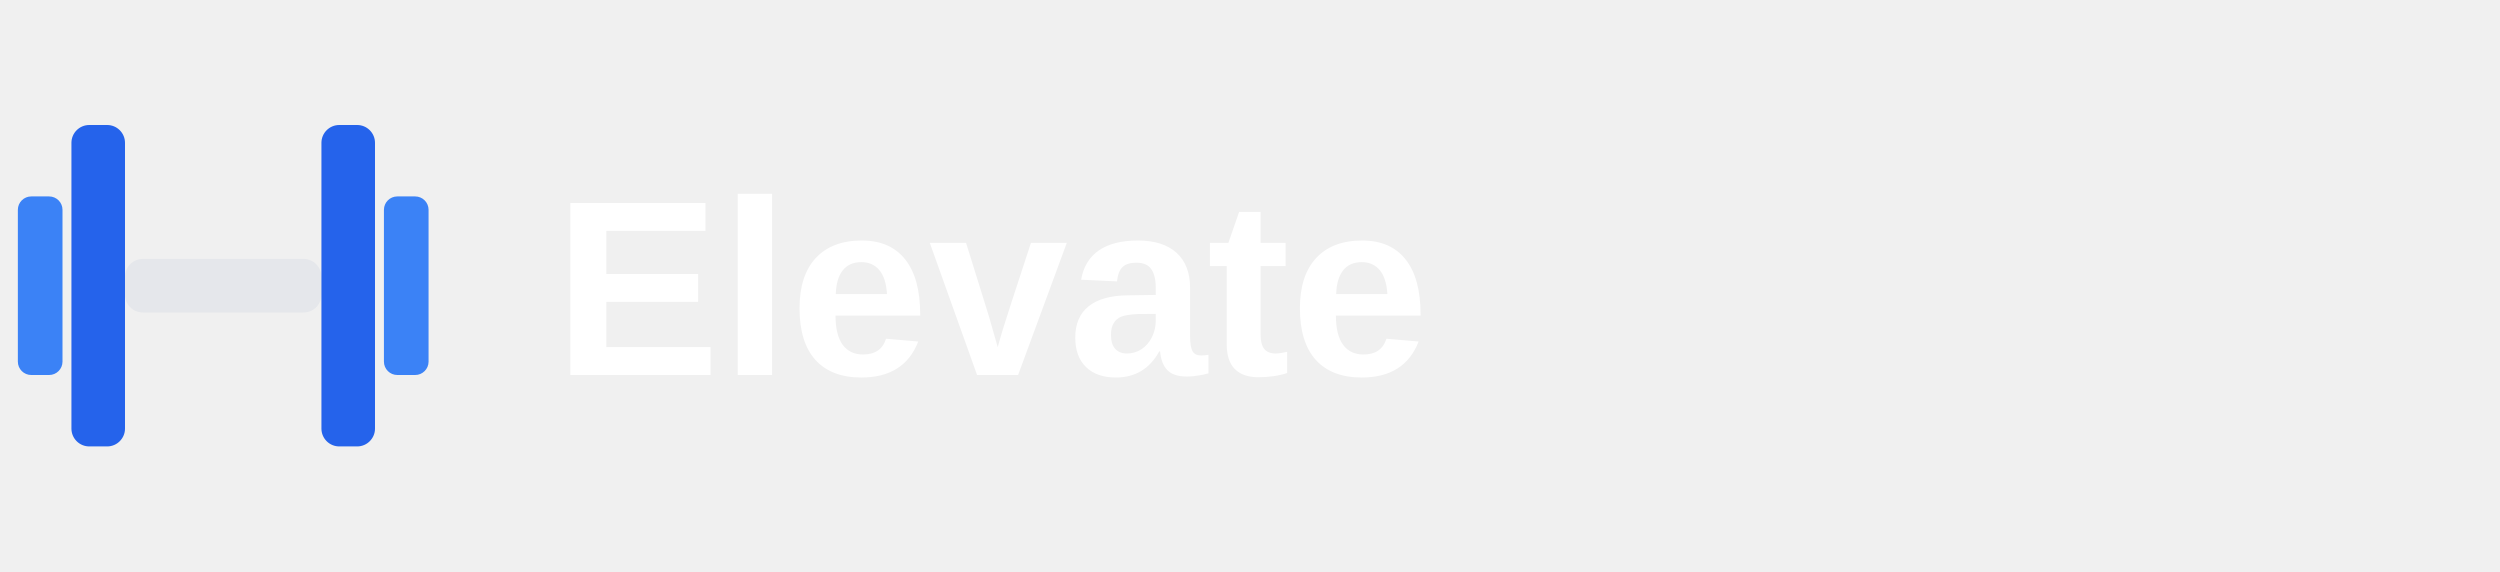
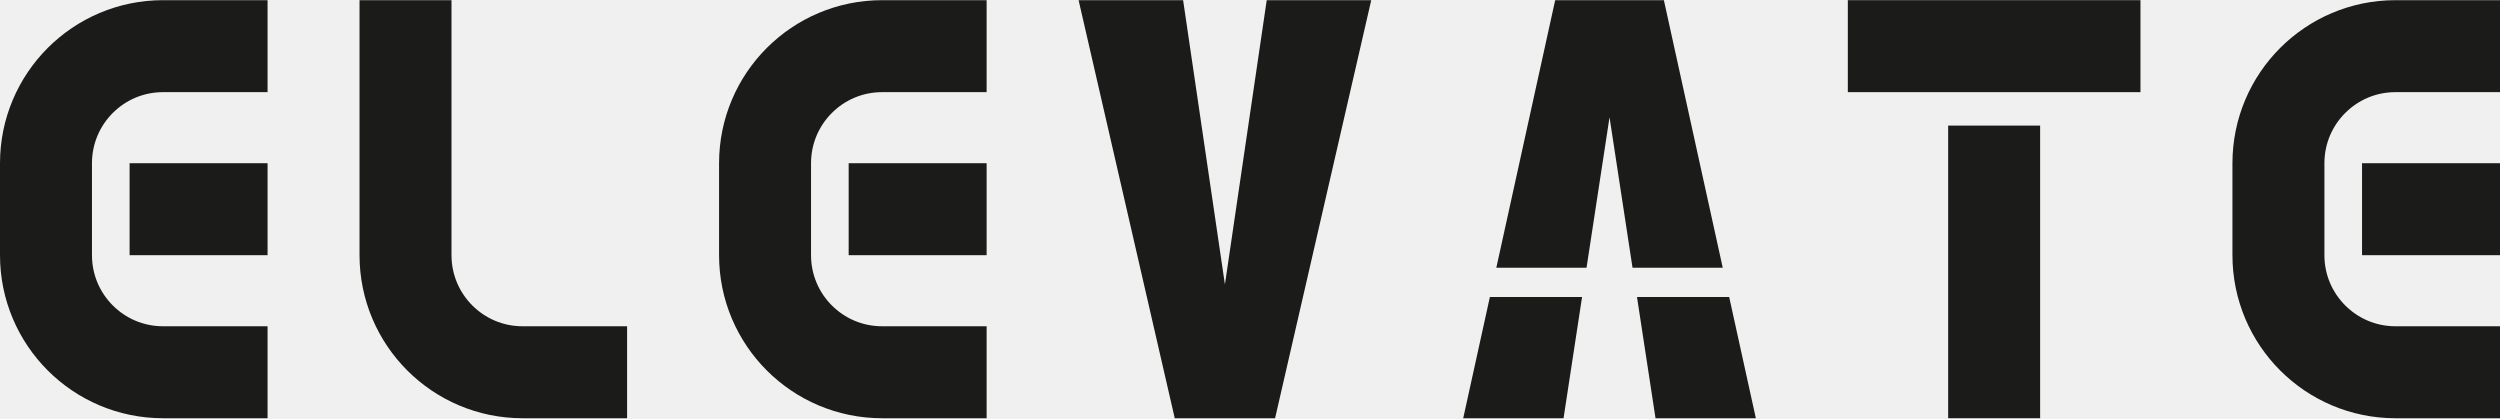
- <svg xmlns="http://www.w3.org/2000/svg" width="280" height="64" viewBox="0 0 280 64">
-   <rect x="2" y="22" width="5" height="20" rx="1.5" fill="#3B82F6" />
-   <rect x="8" y="14" width="6" height="36" rx="2" fill="#2563EB" />
-   <rect x="14" y="29" width="22" height="6" rx="2" fill="#E5E7EB" />
-   <rect x="36" y="14" width="6" height="36" rx="2" fill="#2563EB" />
-   <rect x="43" y="22" width="5" height="20" rx="1.5" fill="#3B82F6" />
-   <text x="62" y="42" font-family="Segoe UI, Arial, sans-serif" font-size="28" font-weight="700" fill="#FFFFFF">Elevate</text>
+ <svg xmlns="http://www.w3.org/2000/svg" viewBox="0 0 598 100" width="478" height="80">
+   <defs>
+     <mask id="m" maskUnits="userSpaceOnUse" x="-5" y="-5" width="608" height="110">
+       <rect x="-5" y="-5" width="608" height="110" fill="white" />
+       <rect x="348" y="64" width="74" height="7" fill="black" />
+     </mask>
+   </defs>
+   <g mask="url(#m)" fill="#1B1B1A" color="#1B1B1A">
+     <path d="M64,11 H39 A28,28 0 0 0 11,39 V61 A28,28 0 0 0 39,89 H64" fill="none" stroke="currentColor" stroke-width="22" />
+     <rect x="31" y="39" width="33" height="22" />
+     <path d="M97,0 V61 A28,28 0 0 0 125,89 H150" fill="none" stroke="currentColor" stroke-width="22" />
+     <path d="M236,11 H211 A28,28 0 0 0 183,39 V61 A28,28 0 0 0 211,89 H236" fill="none" stroke="currentColor" stroke-width="22" />
+     <rect x="203" y="39" width="33" height="22" />
+     <polygon points="258,0 283,0 293,68 303,0 328,0 305,100 281,100" />
+     <polygon points="372,0 398,0 420,100 396,100 385,28 374,100 350,100" />
+     <rect x="442" y="0" width="70" height="22" />
+     <rect x="466" y="30" width="22" height="70" />
+     <path d="M598,11 H573 A28,28 0 0 0 545,39 V61 A28,28 0 0 0 573,89 H598" fill="none" stroke="currentColor" stroke-width="22" />
+     <rect x="565" y="39" width="33" height="22" />
+   </g>
</svg>
